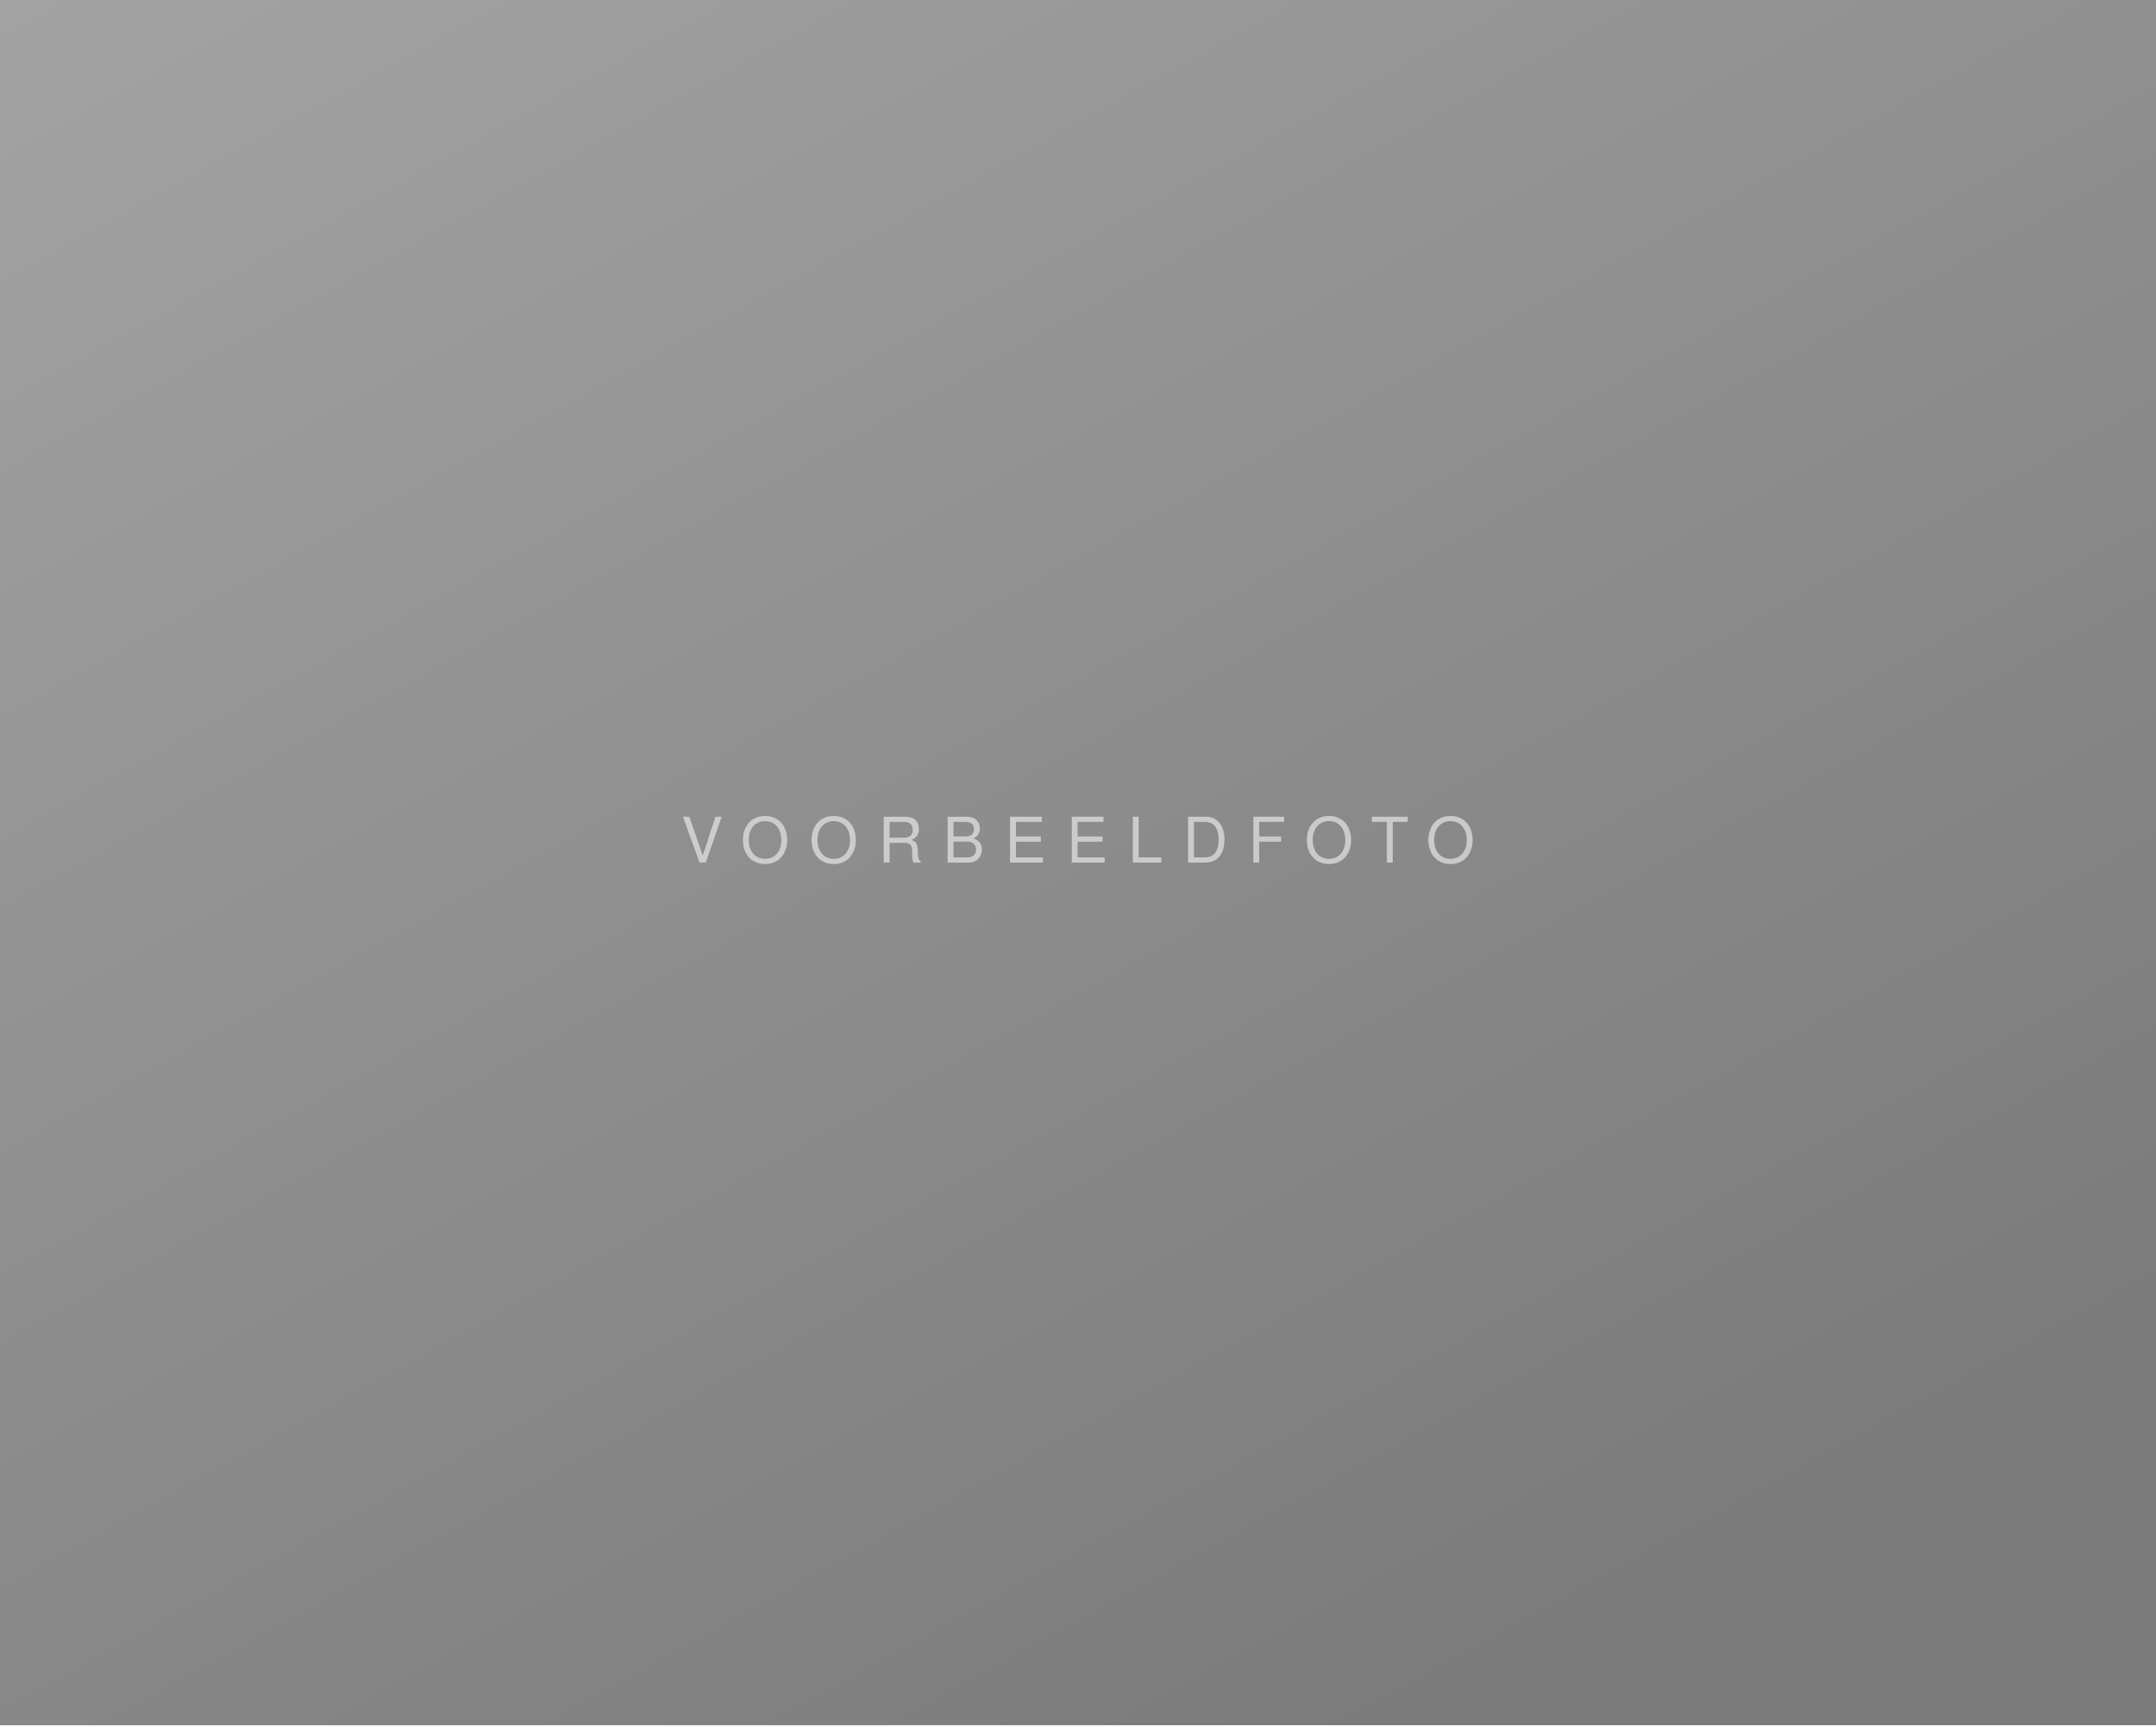
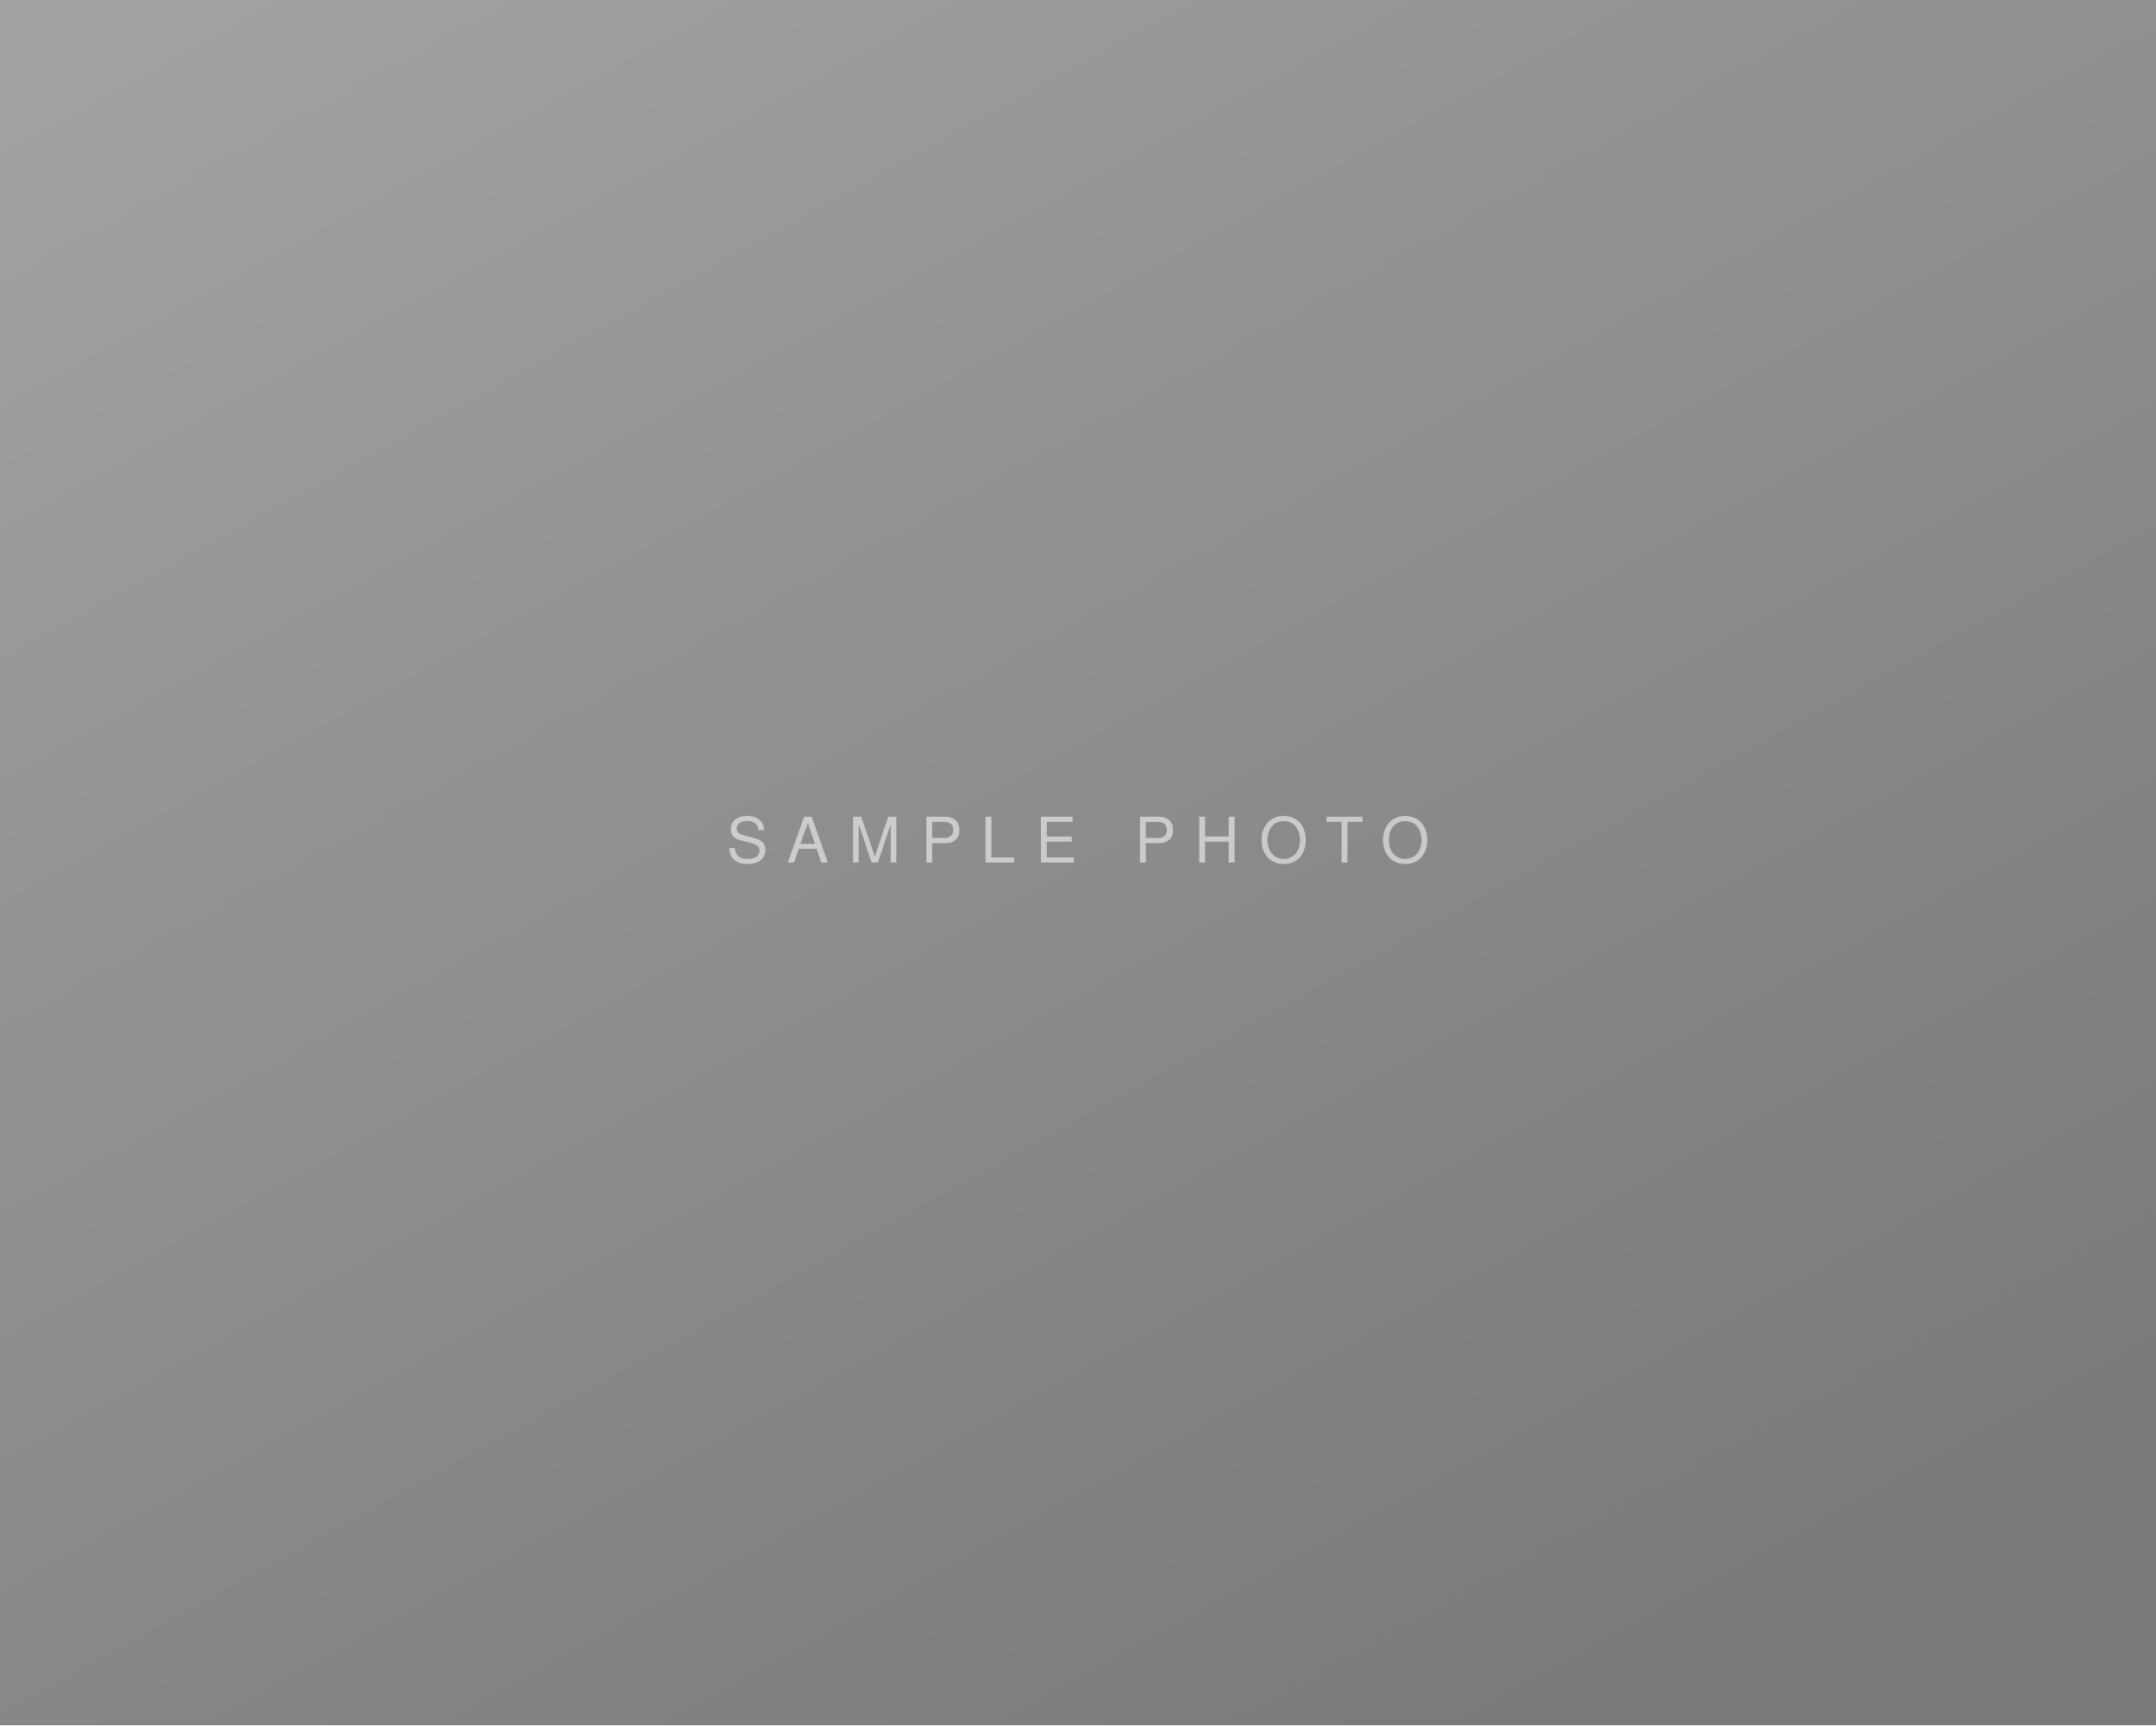
<svg xmlns="http://www.w3.org/2000/svg" viewBox="0 0 1200 960">
  <defs>
    <linearGradient id="g" x1="0" y1="0" x2="0.7" y2="1">
      <stop offset="0" stop-color="#a3a3a3" />
      <stop offset="1" stop-color="#7a7a7a" />
    </linearGradient>
  </defs>
  <rect width="1200" height="960" fill="url(#g)" />
-   <text x="600" y="480" fill="#ffffff" fill-opacity="0.55" font-family="Helvetica, Arial, sans-serif" font-size="35" letter-spacing="11" text-anchor="middle">VOORBEELDFOTO</text>
+   <text x="600" y="480" fill="#ffffff" fill-opacity="0.55" font-family="Helvetica, Arial, sans-serif" font-size="35" letter-spacing="11" text-anchor="middle">SAMPLE PHOTO</text>
</svg>
